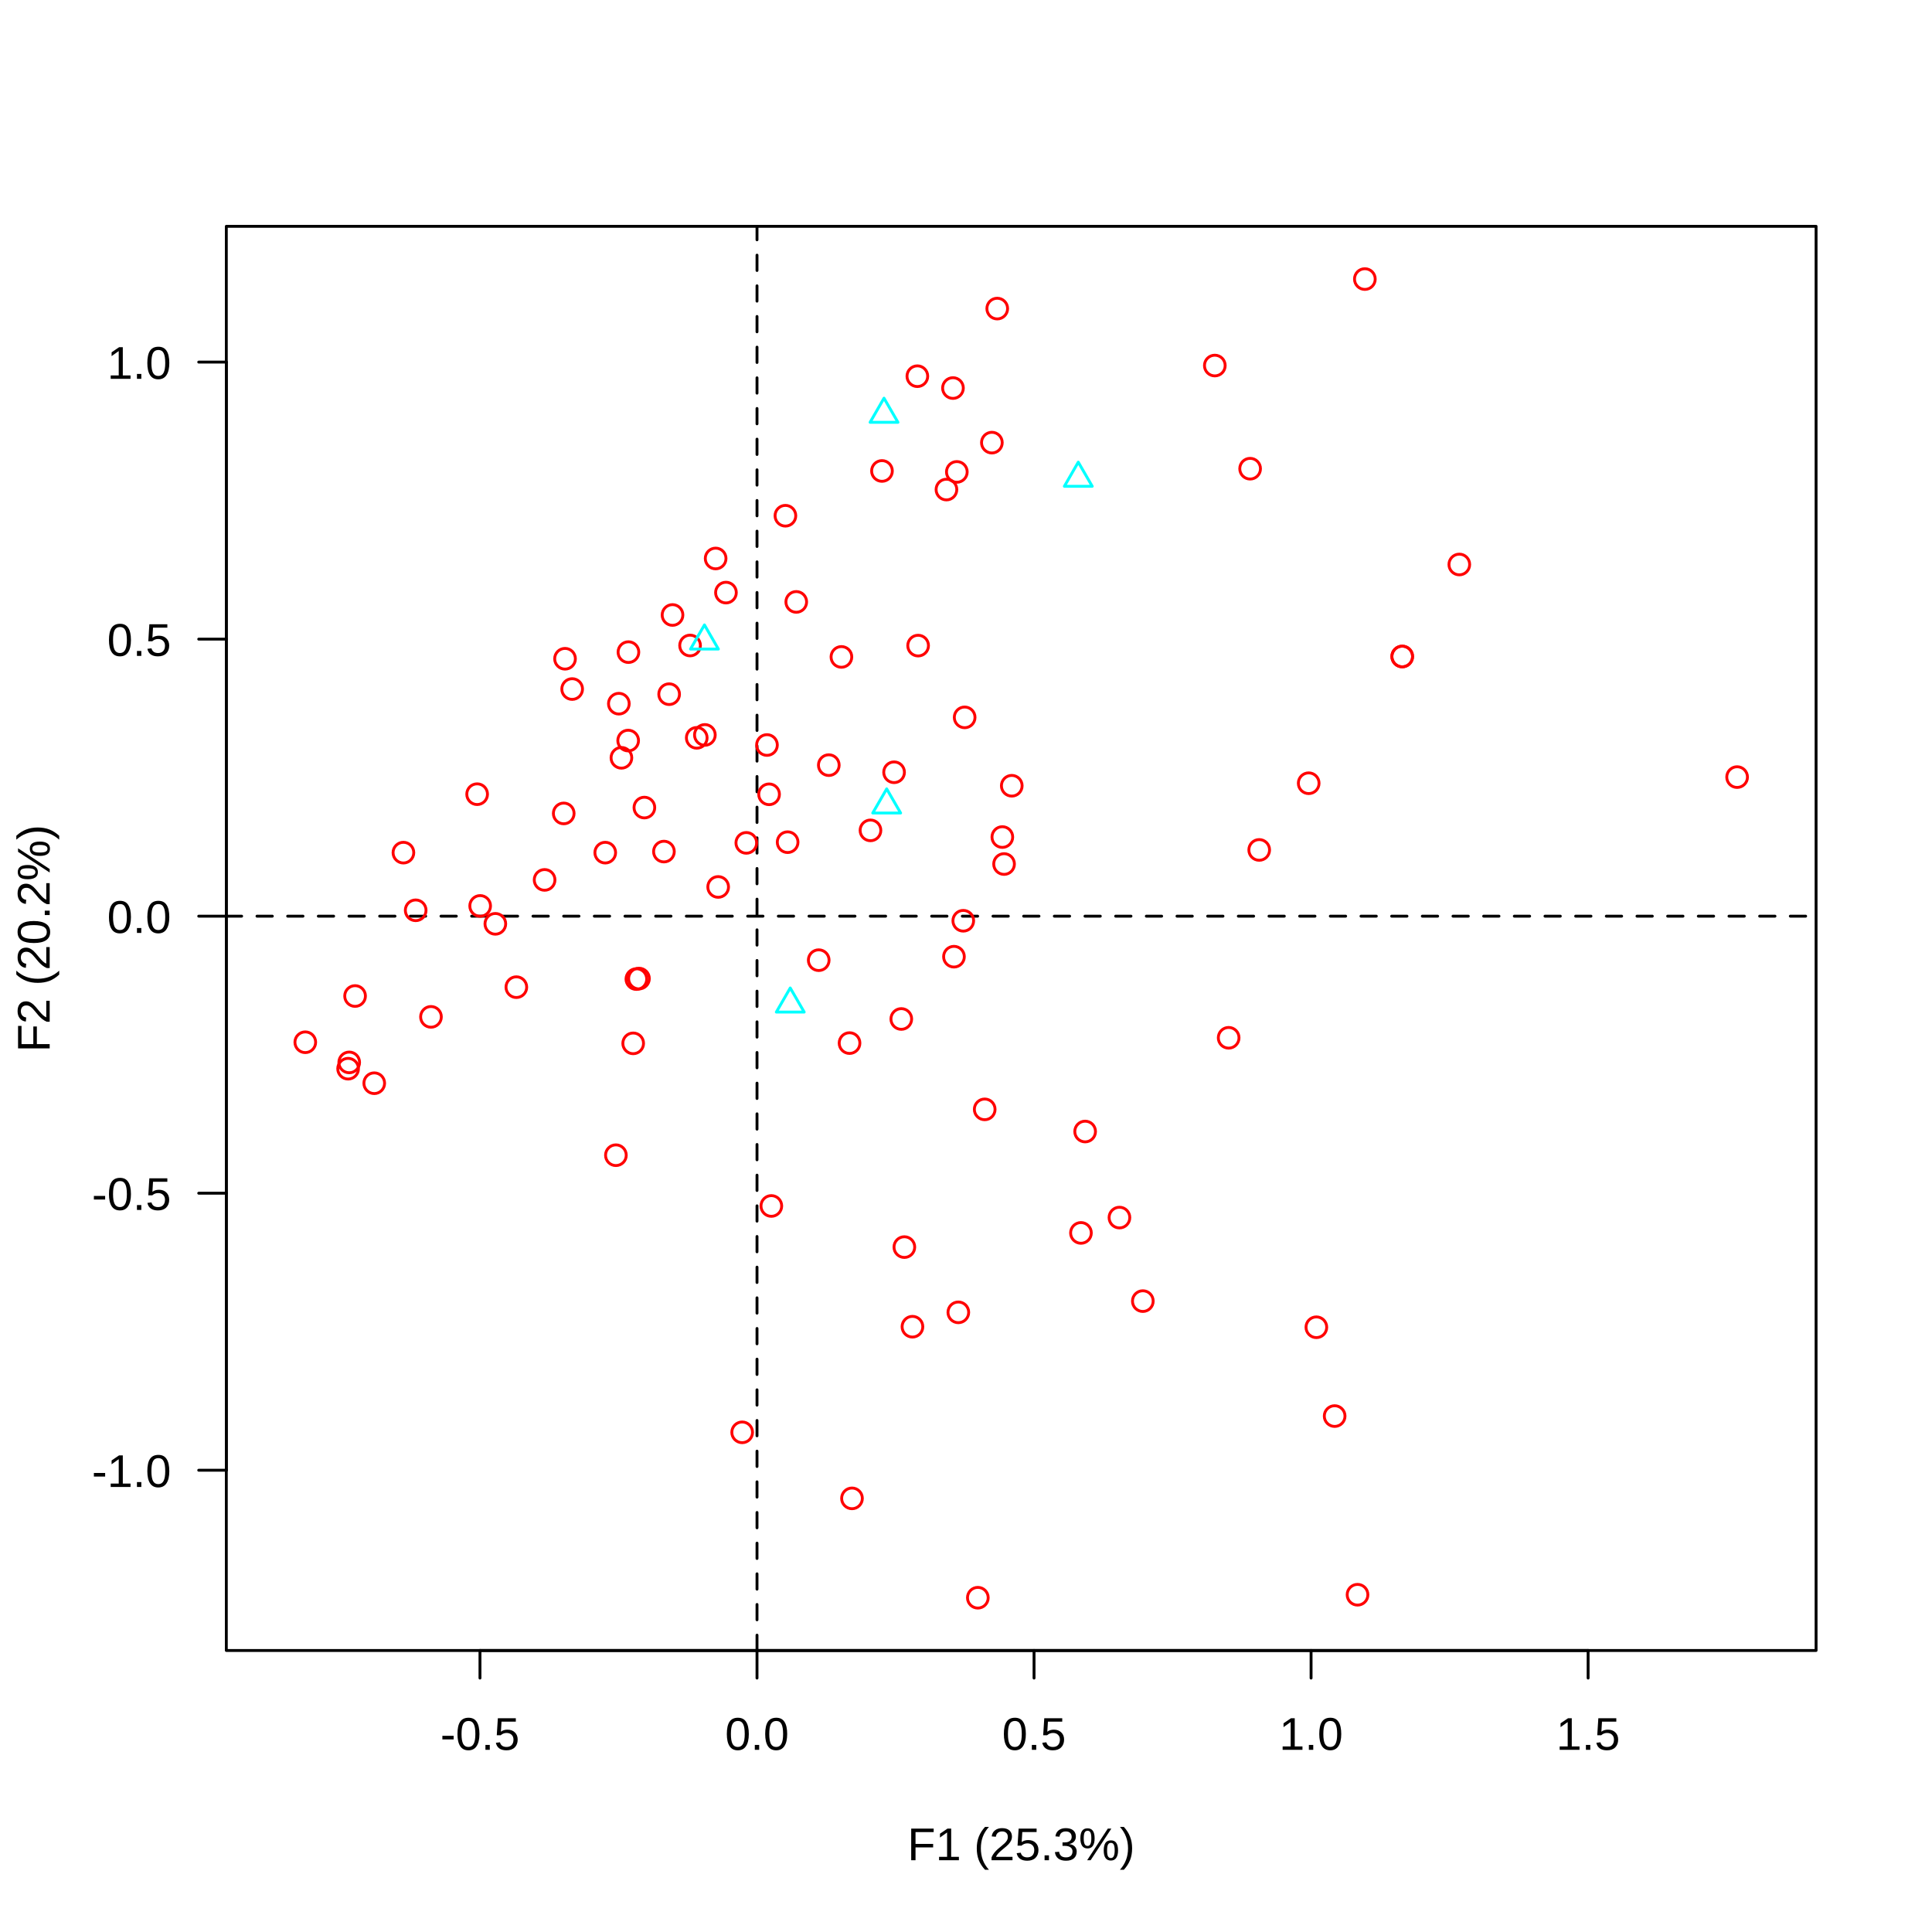
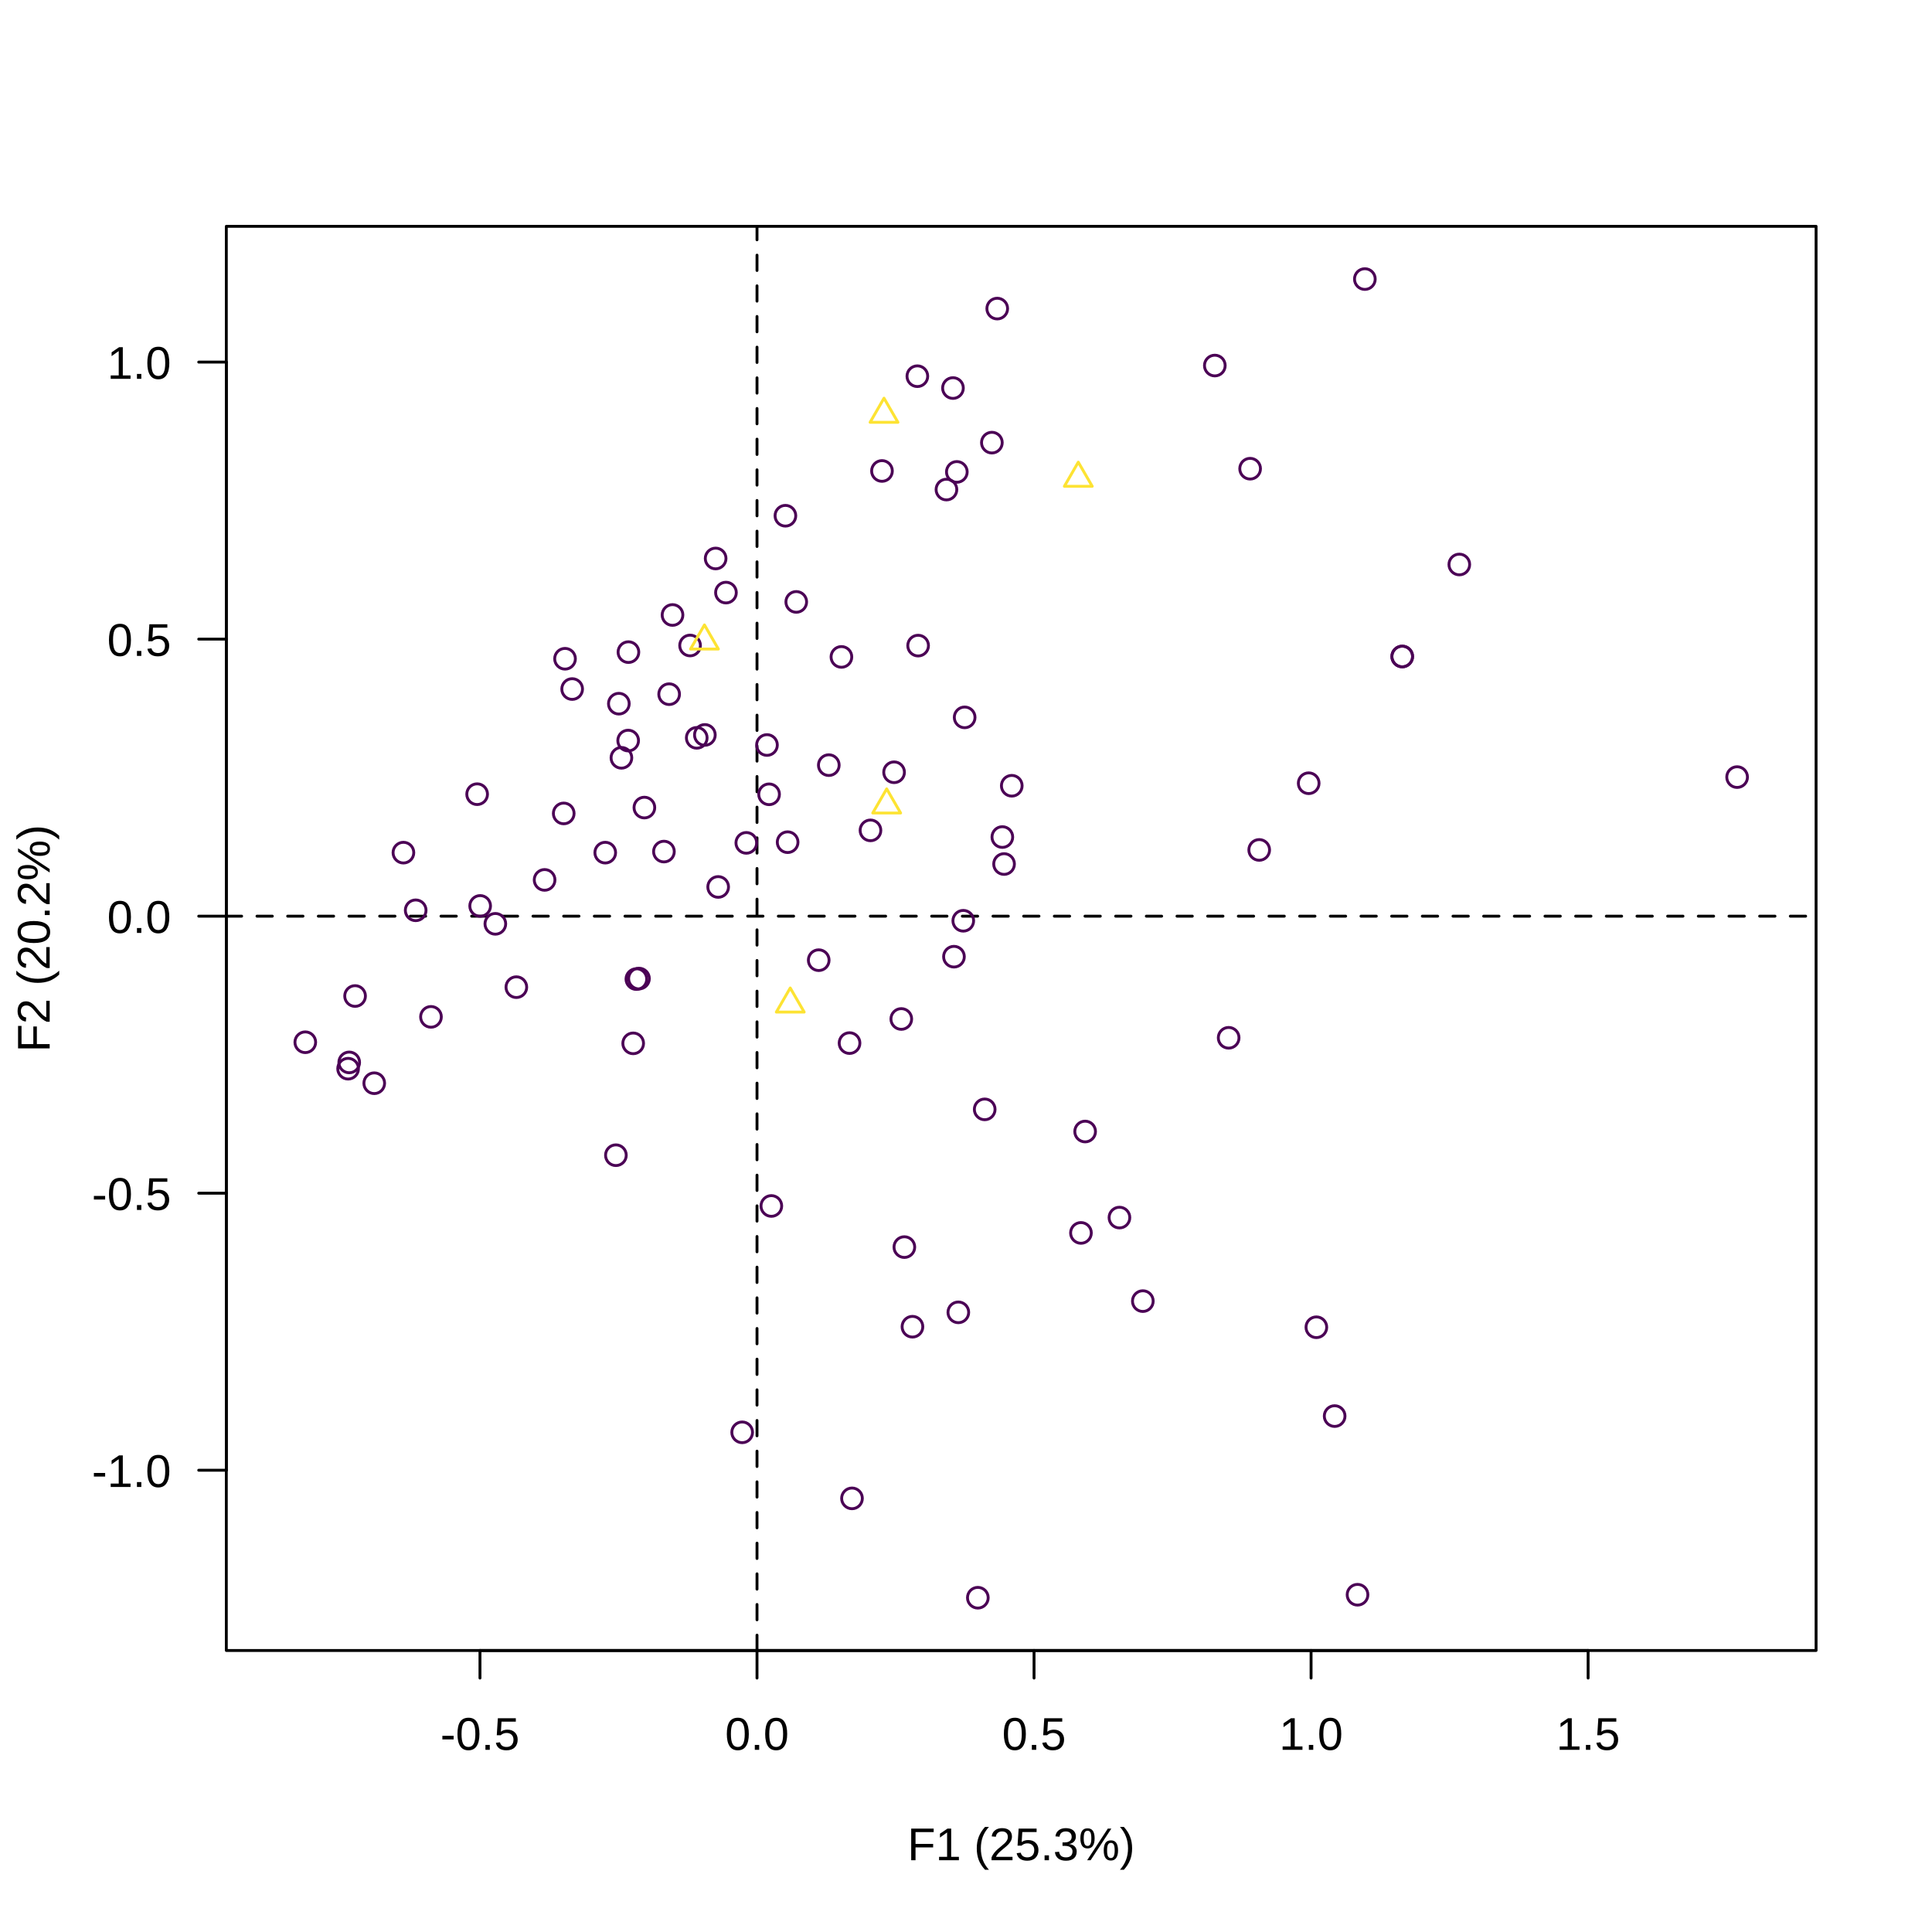
<svg xmlns="http://www.w3.org/2000/svg" class="svglite" width="504.00pt" height="504.00pt" viewBox="0 0 504.00 504.00">
  <defs>
    <style type="text/css">
    .svglite line, .svglite polyline, .svglite polygon, .svglite path, .svglite rect, .svglite circle {
      fill: none;
      stroke: #000000;
      stroke-linecap: round;
      stroke-linejoin: round;
      stroke-miterlimit: 10.00;
    }
    .svglite text {
      white-space: pre;
    }
  </style>
  </defs>
  <rect width="100%" height="100%" style="stroke: none; fill: #FFFFFF;" />
  <defs>
    <clipPath id="cpMC4wMHw1MDQuMDB8MC4wMHw1MDQuMDA=">
      <rect x="0.00" y="0.00" width="504.00" height="504.00" />
    </clipPath>
  </defs>
  <g clip-path="url(#cpMC4wMHw1MDQuMDB8MC4wMHw1MDQuMDA=)">
</g>
  <defs>
    <clipPath id="cpNTkuMDR8NDczLjc2fDU5LjA0fDQzMC41Ng==">
      <rect x="59.04" y="59.04" width="414.72" height="371.52" />
    </clipPath>
  </defs>
  <g clip-path="url(#cpNTkuMDR8NDczLjc2fDU5LjA0fDQzMC41Ng==)">
    <line x1="59.04" y1="239.00" x2="473.76" y2="239.00" style="stroke-width: 0.75; stroke-dasharray: 4.00,4.00;" />
    <line x1="197.48" y1="430.56" x2="197.48" y2="59.04" style="stroke-width: 0.75; stroke-dasharray: 4.00,4.00;" />
-     <circle cx="235.92" cy="325.33" r="2.70" style="stroke-width: 0.75; stroke: #FF0000;" />
-     <circle cx="90.81" cy="278.79" r="2.70" style="stroke-width: 0.75; stroke: #FF0000;" />
-     <circle cx="213.58" cy="250.48" r="2.70" style="stroke-width: 0.75; stroke: #FF0000;" />
-     <circle cx="200.63" cy="207.21" r="2.70" style="stroke-width: 0.75; stroke: #FF0000;" />
-     <circle cx="108.44" cy="237.47" r="2.70" style="stroke-width: 0.75; stroke: #FF0000;" />
-     <circle cx="161.44" cy="183.57" r="2.70" style="stroke-width: 0.75; stroke: #FF0000;" />
-     <circle cx="233.24" cy="201.46" r="2.70" style="stroke-width: 0.75; stroke: #FF0000;" />
-     <circle cx="200.08" cy="194.35" r="2.70" style="stroke-width: 0.75; stroke: #FF0000;" />
-     <circle cx="175.44" cy="160.43" r="2.70" style="stroke-width: 0.75; stroke: #FF0000;" />
-     <circle cx="251.29" cy="240.20" r="2.70" style="stroke-width: 0.75; stroke: #FF0000;" />
-     <circle cx="235.12" cy="265.82" r="2.70" style="stroke-width: 0.75; stroke: #FF0000;" />
-     <circle cx="166.69" cy="255.28" r="2.70" style="stroke-width: 0.75; stroke: #FF0000;" />
-     <circle cx="283.08" cy="295.18" r="2.70" style="stroke-width: 0.75; stroke: #FF0000;" />
-     <circle cx="165.18" cy="272.18" r="2.70" style="stroke-width: 0.75; stroke: #FF0000;" />
-     <circle cx="248.86" cy="249.57" r="2.70" style="stroke-width: 0.75; stroke: #FF0000;" />
-     <circle cx="92.63" cy="259.83" r="2.70" style="stroke-width: 0.75; stroke: #FF0000;" />
-     <circle cx="326.12" cy="122.27" r="2.70" style="stroke-width: 0.75; stroke: #FF0000;" />
-     <circle cx="194.69" cy="219.88" r="2.70" style="stroke-width: 0.75; stroke: #FF0000;" />
-     <circle cx="292.03" cy="317.63" r="2.70" style="stroke-width: 0.75; stroke: #FF0000;" />
-     <circle cx="261.93" cy="225.40" r="2.70" style="stroke-width: 0.75; stroke: #FF0000;" />
-     <circle cx="216.21" cy="199.60" r="2.70" style="stroke-width: 0.75; stroke: #FF0000;" />
-     <circle cx="219.50" cy="171.37" r="2.70" style="stroke-width: 0.75; stroke: #FF0000;" />
-     <circle cx="129.22" cy="241.00" r="2.70" style="stroke-width: 0.75; stroke: #FF0000;" />
-     <circle cx="354.14" cy="416.02" r="2.70" style="stroke-width: 0.75; stroke: #FF0000;" />
-     <circle cx="163.94" cy="170.12" r="2.70" style="stroke-width: 0.75; stroke: #FF0000;" />
-     <circle cx="162.11" cy="197.69" r="2.70" style="stroke-width: 0.75; stroke: #FF0000;" />
-     <circle cx="125.26" cy="236.33" r="2.70" style="stroke-width: 0.75; stroke: #FF0000;" />
-     <circle cx="174.56" cy="181.09" r="2.70" style="stroke-width: 0.75; stroke: #FF0000;" />
-     <circle cx="239.31" cy="98.14" r="2.70" style="stroke-width: 0.75; stroke: #FF0000;" />
-     <circle cx="166.01" cy="255.41" r="2.70" style="stroke-width: 0.75; stroke: #FF0000;" />
-     <circle cx="134.70" cy="257.52" r="2.70" style="stroke-width: 0.75; stroke: #FF0000;" />
-     <circle cx="205.47" cy="219.70" r="2.70" style="stroke-width: 0.75; stroke: #FF0000;" />
-     <circle cx="183.88" cy="191.72" r="2.70" style="stroke-width: 0.75; stroke: #FF0000;" />
-     <circle cx="163.87" cy="193.19" r="2.70" style="stroke-width: 0.75; stroke: #FF0000;" />
-     <circle cx="238.03" cy="346.10" r="2.70" style="stroke-width: 0.75; stroke: #FF0000;" />
-     <circle cx="248.60" cy="101.23" r="2.70" style="stroke-width: 0.75; stroke: #FF0000;" />
-     <circle cx="168.10" cy="210.67" r="2.70" style="stroke-width: 0.75; stroke: #FF0000;" />
-     <circle cx="230.08" cy="122.86" r="2.70" style="stroke-width: 0.75; stroke: #FF0000;" />
-     <circle cx="258.75" cy="115.47" r="2.70" style="stroke-width: 0.75; stroke: #FF0000;" />
-     <circle cx="328.49" cy="221.72" r="2.70" style="stroke-width: 0.75; stroke: #FF0000;" />
-     <circle cx="343.40" cy="346.24" r="2.70" style="stroke-width: 0.75; stroke: #FF0000;" />
-     <circle cx="251.65" cy="187.14" r="2.70" style="stroke-width: 0.75; stroke: #FF0000;" />
-     <circle cx="142.07" cy="229.54" r="2.70" style="stroke-width: 0.75; stroke: #FF0000;" />
-     <circle cx="160.67" cy="301.36" r="2.70" style="stroke-width: 0.75; stroke: #FF0000;" />
-     <circle cx="239.51" cy="168.42" r="2.70" style="stroke-width: 0.75; stroke: #FF0000;" />
-     <circle cx="261.48" cy="218.36" r="2.70" style="stroke-width: 0.75; stroke: #FF0000;" />
-     <circle cx="187.35" cy="231.38" r="2.70" style="stroke-width: 0.75; stroke: #FF0000;" />
-     <circle cx="320.52" cy="270.73" r="2.70" style="stroke-width: 0.75; stroke: #FF0000;" />
-     <circle cx="246.90" cy="127.71" r="2.70" style="stroke-width: 0.75; stroke: #FF0000;" />
-     <circle cx="207.72" cy="157.02" r="2.70" style="stroke-width: 0.75; stroke: #FF0000;" />
-     <circle cx="149.26" cy="179.75" r="2.70" style="stroke-width: 0.75; stroke: #FF0000;" />
-     <circle cx="256.88" cy="289.40" r="2.70" style="stroke-width: 0.75; stroke: #FF0000;" />
-     <circle cx="189.38" cy="154.59" r="2.70" style="stroke-width: 0.75; stroke: #FF0000;" />
-     <circle cx="97.63" cy="282.58" r="2.70" style="stroke-width: 0.75; stroke: #FF0000;" />
-     <circle cx="453.16" cy="202.72" r="2.70" style="stroke-width: 0.75; stroke: #FF0000;" />
-     <circle cx="186.69" cy="145.69" r="2.70" style="stroke-width: 0.75; stroke: #FF0000;" />
-     <circle cx="222.26" cy="390.88" r="2.70" style="stroke-width: 0.75; stroke: #FF0000;" />
-     <circle cx="91.10" cy="277.15" r="2.70" style="stroke-width: 0.75; stroke: #FF0000;" />
-     <circle cx="348.17" cy="369.41" r="2.70" style="stroke-width: 0.75; stroke: #FF0000;" />
-     <circle cx="316.91" cy="95.36" r="2.70" style="stroke-width: 0.75; stroke: #FF0000;" />
-     <circle cx="263.94" cy="204.98" r="2.70" style="stroke-width: 0.75; stroke: #FF0000;" />
-     <circle cx="147.06" cy="212.20" r="2.70" style="stroke-width: 0.75; stroke: #FF0000;" />
-     <circle cx="249.61" cy="123.11" r="2.70" style="stroke-width: 0.75; stroke: #FF0000;" />
-     <circle cx="124.47" cy="207.18" r="2.70" style="stroke-width: 0.75; stroke: #FF0000;" />
-     <circle cx="341.40" cy="204.32" r="2.70" style="stroke-width: 0.75; stroke: #FF0000;" />
-     <circle cx="193.61" cy="373.65" r="2.70" style="stroke-width: 0.75; stroke: #FF0000;" />
-     <circle cx="380.69" cy="147.26" r="2.70" style="stroke-width: 0.75; stroke: #FF0000;" />
-     <circle cx="157.89" cy="222.43" r="2.70" style="stroke-width: 0.75; stroke: #FF0000;" />
-     <circle cx="356.05" cy="72.80" r="2.70" style="stroke-width: 0.75; stroke: #FF0000;" />
-     <circle cx="250.00" cy="342.35" r="2.70" style="stroke-width: 0.75; stroke: #FF0000;" />
-     <circle cx="221.62" cy="272.11" r="2.70" style="stroke-width: 0.75; stroke: #FF0000;" />
-     <circle cx="181.76" cy="192.48" r="2.70" style="stroke-width: 0.75; stroke: #FF0000;" />
-     <circle cx="365.80" cy="171.26" r="2.70" style="stroke-width: 0.75; stroke: #FF0000;" />
-     <circle cx="201.22" cy="314.60" r="2.70" style="stroke-width: 0.75; stroke: #FF0000;" />
-     <circle cx="227.08" cy="216.62" r="2.70" style="stroke-width: 0.75; stroke: #FF0000;" />
-     <circle cx="298.13" cy="339.42" r="2.70" style="stroke-width: 0.75; stroke: #FF0000;" />
-     <circle cx="365.80" cy="171.26" r="2.70" style="stroke-width: 0.75; stroke: #FF0000;" />
-     <circle cx="255.09" cy="416.80" r="2.70" style="stroke-width: 0.75; stroke: #FF0000;" />
-     <circle cx="204.89" cy="134.54" r="2.70" style="stroke-width: 0.75; stroke: #FF0000;" />
-     <circle cx="173.20" cy="222.15" r="2.70" style="stroke-width: 0.75; stroke: #FF0000;" />
-     <circle cx="180.02" cy="168.39" r="2.70" style="stroke-width: 0.75; stroke: #FF0000;" />
-     <circle cx="147.40" cy="171.85" r="2.70" style="stroke-width: 0.75; stroke: #FF0000;" />
-     <circle cx="112.43" cy="265.27" r="2.70" style="stroke-width: 0.75; stroke: #FF0000;" />
-     <circle cx="105.24" cy="222.43" r="2.70" style="stroke-width: 0.75; stroke: #FF0000;" />
-     <circle cx="281.99" cy="321.63" r="2.70" style="stroke-width: 0.75; stroke: #FF0000;" />
-     <circle cx="260.15" cy="80.50" r="2.70" style="stroke-width: 0.75; stroke: #FF0000;" />
-     <circle cx="79.64" cy="271.89" r="2.70" style="stroke-width: 0.75; stroke: #FF0000;" />
-     <polygon points="281.29,120.56 284.93,126.86 277.66,126.86 " style="stroke-width: 0.75; stroke: #00FFFF;" />
-     <polygon points="230.61,103.87 234.25,110.17 226.98,110.17 " style="stroke-width: 0.75; stroke: #00FFFF;" />
-     <polygon points="183.77,163.02 187.40,169.32 180.13,169.32 " style="stroke-width: 0.75; stroke: #00FFFF;" />
-     <polygon points="206.15,257.73 209.79,264.02 202.52,264.02 " style="stroke-width: 0.75; stroke: #00FFFF;" />
-     <polygon points="231.31,205.79 234.95,212.09 227.67,212.09 " style="stroke-width: 0.75; stroke: #00FFFF;" />
+     <circle cx="235.92" cy="325.33" r="2.70" style="stroke-width: 0.75; stroke: #4B0055;" />
+     <circle cx="90.81" cy="278.79" r="2.70" style="stroke-width: 0.75; stroke: #4B0055;" />
+     <circle cx="213.58" cy="250.48" r="2.70" style="stroke-width: 0.75; stroke: #4B0055;" />
+     <circle cx="200.63" cy="207.21" r="2.70" style="stroke-width: 0.75; stroke: #4B0055;" />
+     <circle cx="108.44" cy="237.47" r="2.70" style="stroke-width: 0.75; stroke: #4B0055;" />
+     <circle cx="161.44" cy="183.57" r="2.70" style="stroke-width: 0.75; stroke: #4B0055;" />
+     <circle cx="233.24" cy="201.46" r="2.70" style="stroke-width: 0.75; stroke: #4B0055;" />
+     <circle cx="200.08" cy="194.35" r="2.70" style="stroke-width: 0.75; stroke: #4B0055;" />
+     <circle cx="175.44" cy="160.43" r="2.70" style="stroke-width: 0.75; stroke: #4B0055;" />
+     <circle cx="251.29" cy="240.20" r="2.70" style="stroke-width: 0.75; stroke: #4B0055;" />
+     <circle cx="235.12" cy="265.82" r="2.70" style="stroke-width: 0.75; stroke: #4B0055;" />
+     <circle cx="166.69" cy="255.28" r="2.70" style="stroke-width: 0.75; stroke: #4B0055;" />
+     <circle cx="283.08" cy="295.18" r="2.70" style="stroke-width: 0.75; stroke: #4B0055;" />
+     <circle cx="165.18" cy="272.18" r="2.70" style="stroke-width: 0.75; stroke: #4B0055;" />
+     <circle cx="248.86" cy="249.57" r="2.70" style="stroke-width: 0.75; stroke: #4B0055;" />
+     <circle cx="92.63" cy="259.83" r="2.70" style="stroke-width: 0.75; stroke: #4B0055;" />
+     <circle cx="326.12" cy="122.27" r="2.70" style="stroke-width: 0.75; stroke: #4B0055;" />
+     <circle cx="194.69" cy="219.88" r="2.70" style="stroke-width: 0.75; stroke: #4B0055;" />
+     <circle cx="292.03" cy="317.63" r="2.70" style="stroke-width: 0.75; stroke: #4B0055;" />
+     <circle cx="261.93" cy="225.40" r="2.70" style="stroke-width: 0.75; stroke: #4B0055;" />
+     <circle cx="216.21" cy="199.60" r="2.70" style="stroke-width: 0.75; stroke: #4B0055;" />
+     <circle cx="219.50" cy="171.37" r="2.70" style="stroke-width: 0.75; stroke: #4B0055;" />
+     <circle cx="129.22" cy="241.00" r="2.70" style="stroke-width: 0.75; stroke: #4B0055;" />
+     <circle cx="354.14" cy="416.02" r="2.70" style="stroke-width: 0.75; stroke: #4B0055;" />
+     <circle cx="163.94" cy="170.12" r="2.70" style="stroke-width: 0.75; stroke: #4B0055;" />
+     <circle cx="162.11" cy="197.69" r="2.70" style="stroke-width: 0.75; stroke: #4B0055;" />
+     <circle cx="125.26" cy="236.33" r="2.70" style="stroke-width: 0.75; stroke: #4B0055;" />
+     <circle cx="174.56" cy="181.09" r="2.70" style="stroke-width: 0.75; stroke: #4B0055;" />
+     <circle cx="239.31" cy="98.14" r="2.70" style="stroke-width: 0.75; stroke: #4B0055;" />
+     <circle cx="166.01" cy="255.41" r="2.70" style="stroke-width: 0.75; stroke: #4B0055;" />
+     <circle cx="134.70" cy="257.52" r="2.70" style="stroke-width: 0.75; stroke: #4B0055;" />
+     <circle cx="205.47" cy="219.70" r="2.70" style="stroke-width: 0.75; stroke: #4B0055;" />
+     <circle cx="183.88" cy="191.72" r="2.70" style="stroke-width: 0.75; stroke: #4B0055;" />
+     <circle cx="163.87" cy="193.19" r="2.70" style="stroke-width: 0.75; stroke: #4B0055;" />
+     <circle cx="238.03" cy="346.10" r="2.70" style="stroke-width: 0.75; stroke: #4B0055;" />
+     <circle cx="248.60" cy="101.23" r="2.70" style="stroke-width: 0.75; stroke: #4B0055;" />
+     <circle cx="168.10" cy="210.67" r="2.70" style="stroke-width: 0.75; stroke: #4B0055;" />
+     <circle cx="230.08" cy="122.86" r="2.70" style="stroke-width: 0.75; stroke: #4B0055;" />
+     <circle cx="258.75" cy="115.47" r="2.70" style="stroke-width: 0.75; stroke: #4B0055;" />
+     <circle cx="328.49" cy="221.72" r="2.70" style="stroke-width: 0.75; stroke: #4B0055;" />
+     <circle cx="343.40" cy="346.24" r="2.70" style="stroke-width: 0.75; stroke: #4B0055;" />
+     <circle cx="251.65" cy="187.14" r="2.70" style="stroke-width: 0.75; stroke: #4B0055;" />
+     <circle cx="142.07" cy="229.54" r="2.70" style="stroke-width: 0.75; stroke: #4B0055;" />
+     <circle cx="160.67" cy="301.36" r="2.70" style="stroke-width: 0.75; stroke: #4B0055;" />
+     <circle cx="239.51" cy="168.42" r="2.70" style="stroke-width: 0.75; stroke: #4B0055;" />
+     <circle cx="261.48" cy="218.36" r="2.70" style="stroke-width: 0.75; stroke: #4B0055;" />
+     <circle cx="187.35" cy="231.38" r="2.70" style="stroke-width: 0.75; stroke: #4B0055;" />
+     <circle cx="320.52" cy="270.73" r="2.70" style="stroke-width: 0.75; stroke: #4B0055;" />
+     <circle cx="246.90" cy="127.71" r="2.70" style="stroke-width: 0.75; stroke: #4B0055;" />
+     <circle cx="207.72" cy="157.02" r="2.70" style="stroke-width: 0.75; stroke: #4B0055;" />
+     <circle cx="149.26" cy="179.75" r="2.70" style="stroke-width: 0.75; stroke: #4B0055;" />
+     <circle cx="256.88" cy="289.40" r="2.70" style="stroke-width: 0.75; stroke: #4B0055;" />
+     <circle cx="189.38" cy="154.59" r="2.70" style="stroke-width: 0.75; stroke: #4B0055;" />
+     <circle cx="97.63" cy="282.58" r="2.70" style="stroke-width: 0.75; stroke: #4B0055;" />
+     <circle cx="453.16" cy="202.72" r="2.70" style="stroke-width: 0.75; stroke: #4B0055;" />
+     <circle cx="186.69" cy="145.69" r="2.70" style="stroke-width: 0.75; stroke: #4B0055;" />
+     <circle cx="222.26" cy="390.88" r="2.70" style="stroke-width: 0.75; stroke: #4B0055;" />
+     <circle cx="91.10" cy="277.15" r="2.70" style="stroke-width: 0.75; stroke: #4B0055;" />
+     <circle cx="348.17" cy="369.41" r="2.70" style="stroke-width: 0.75; stroke: #4B0055;" />
+     <circle cx="316.91" cy="95.36" r="2.70" style="stroke-width: 0.75; stroke: #4B0055;" />
+     <circle cx="263.94" cy="204.98" r="2.70" style="stroke-width: 0.75; stroke: #4B0055;" />
+     <circle cx="147.06" cy="212.20" r="2.70" style="stroke-width: 0.75; stroke: #4B0055;" />
+     <circle cx="249.61" cy="123.11" r="2.70" style="stroke-width: 0.75; stroke: #4B0055;" />
+     <circle cx="124.47" cy="207.18" r="2.70" style="stroke-width: 0.75; stroke: #4B0055;" />
+     <circle cx="341.40" cy="204.32" r="2.70" style="stroke-width: 0.75; stroke: #4B0055;" />
+     <circle cx="193.61" cy="373.65" r="2.70" style="stroke-width: 0.75; stroke: #4B0055;" />
+     <circle cx="380.69" cy="147.26" r="2.70" style="stroke-width: 0.75; stroke: #4B0055;" />
+     <circle cx="157.89" cy="222.43" r="2.70" style="stroke-width: 0.75; stroke: #4B0055;" />
+     <circle cx="356.05" cy="72.80" r="2.70" style="stroke-width: 0.75; stroke: #4B0055;" />
+     <circle cx="250.00" cy="342.35" r="2.70" style="stroke-width: 0.75; stroke: #4B0055;" />
+     <circle cx="221.62" cy="272.11" r="2.70" style="stroke-width: 0.75; stroke: #4B0055;" />
+     <circle cx="181.76" cy="192.48" r="2.70" style="stroke-width: 0.75; stroke: #4B0055;" />
+     <circle cx="365.80" cy="171.26" r="2.70" style="stroke-width: 0.75; stroke: #4B0055;" />
+     <circle cx="201.22" cy="314.60" r="2.70" style="stroke-width: 0.75; stroke: #4B0055;" />
+     <circle cx="227.08" cy="216.62" r="2.70" style="stroke-width: 0.75; stroke: #4B0055;" />
+     <circle cx="298.13" cy="339.42" r="2.70" style="stroke-width: 0.75; stroke: #4B0055;" />
+     <circle cx="365.80" cy="171.26" r="2.70" style="stroke-width: 0.75; stroke: #4B0055;" />
+     <circle cx="255.09" cy="416.80" r="2.70" style="stroke-width: 0.75; stroke: #4B0055;" />
+     <circle cx="204.89" cy="134.54" r="2.70" style="stroke-width: 0.75; stroke: #4B0055;" />
+     <circle cx="173.20" cy="222.15" r="2.70" style="stroke-width: 0.75; stroke: #4B0055;" />
+     <circle cx="180.02" cy="168.39" r="2.70" style="stroke-width: 0.75; stroke: #4B0055;" />
+     <circle cx="147.40" cy="171.85" r="2.70" style="stroke-width: 0.75; stroke: #4B0055;" />
+     <circle cx="112.43" cy="265.27" r="2.70" style="stroke-width: 0.75; stroke: #4B0055;" />
+     <circle cx="105.24" cy="222.43" r="2.70" style="stroke-width: 0.75; stroke: #4B0055;" />
+     <circle cx="281.99" cy="321.63" r="2.70" style="stroke-width: 0.75; stroke: #4B0055;" />
+     <circle cx="260.15" cy="80.50" r="2.70" style="stroke-width: 0.75; stroke: #4B0055;" />
+     <circle cx="79.64" cy="271.89" r="2.70" style="stroke-width: 0.75; stroke: #4B0055;" />
+     <polygon points="281.29,120.56 284.93,126.86 277.66,126.86 " style="stroke-width: 0.75; stroke: #FDE333;" />
+     <polygon points="230.61,103.87 234.25,110.17 226.98,110.17 " style="stroke-width: 0.75; stroke: #FDE333;" />
+     <polygon points="183.77,163.02 187.40,169.32 180.13,169.32 " style="stroke-width: 0.75; stroke: #FDE333;" />
+     <polygon points="206.15,257.73 209.79,264.02 202.52,264.02 " style="stroke-width: 0.75; stroke: #FDE333;" />
+     <polygon points="231.31,205.79 234.95,212.09 227.67,212.09 " style="stroke-width: 0.75; stroke: #FDE333;" />
  </g>
  <g clip-path="url(#cpMC4wMHw1MDQuMDB8MC4wMHw1MDQuMDA=)">
    <line x1="125.21" y1="430.56" x2="414.29" y2="430.56" style="stroke-width: 0.75;" />
    <line x1="125.21" y1="430.56" x2="125.21" y2="437.76" style="stroke-width: 0.75;" />
    <line x1="197.48" y1="430.56" x2="197.48" y2="437.76" style="stroke-width: 0.75;" />
    <line x1="269.75" y1="430.56" x2="269.75" y2="437.76" style="stroke-width: 0.75;" />
    <line x1="342.02" y1="430.56" x2="342.02" y2="437.76" style="stroke-width: 0.75;" />
    <line x1="414.29" y1="430.56" x2="414.29" y2="437.76" style="stroke-width: 0.75;" />
    <text x="125.21" y="456.48" text-anchor="middle" style="font-size: 12.00px; font-family: &quot;Arial&quot;;" textLength="23.43px" lengthAdjust="spacingAndGlyphs">-0.5</text>
    <text x="197.48" y="456.48" text-anchor="middle" style="font-size: 12.00px; font-family: &quot;Arial&quot;;" textLength="19.09px" lengthAdjust="spacingAndGlyphs">0.0</text>
    <text x="269.75" y="456.48" text-anchor="middle" style="font-size: 12.00px; font-family: &quot;Arial&quot;;" textLength="19.09px" lengthAdjust="spacingAndGlyphs">0.5</text>
    <text x="342.02" y="456.48" text-anchor="middle" style="font-size: 12.00px; font-family: &quot;Arial&quot;;" textLength="19.09px" lengthAdjust="spacingAndGlyphs">1.0</text>
    <text x="414.29" y="456.48" text-anchor="middle" style="font-size: 12.00px; font-family: &quot;Arial&quot;;" textLength="19.09px" lengthAdjust="spacingAndGlyphs">1.5</text>
    <line x1="59.04" y1="383.54" x2="59.04" y2="94.46" style="stroke-width: 0.75;" />
    <line x1="59.04" y1="383.54" x2="51.84" y2="383.54" style="stroke-width: 0.75;" />
    <line x1="59.04" y1="311.27" x2="51.84" y2="311.27" style="stroke-width: 0.75;" />
    <line x1="59.04" y1="239.00" x2="51.84" y2="239.00" style="stroke-width: 0.75;" />
    <line x1="59.04" y1="166.73" x2="51.84" y2="166.73" style="stroke-width: 0.75;" />
    <line x1="59.04" y1="94.46" x2="51.84" y2="94.46" style="stroke-width: 0.75;" />
    <text x="44.64" y="387.91" text-anchor="end" style="font-size: 12.00px; font-family: &quot;Arial&quot;;" textLength="23.43px" lengthAdjust="spacingAndGlyphs">-1.0</text>
    <text x="44.64" y="315.64" text-anchor="end" style="font-size: 12.00px; font-family: &quot;Arial&quot;;" textLength="23.43px" lengthAdjust="spacingAndGlyphs">-0.5</text>
    <text x="44.64" y="243.37" text-anchor="end" style="font-size: 12.00px; font-family: &quot;Arial&quot;;" textLength="19.09px" lengthAdjust="spacingAndGlyphs">0.0</text>
    <text x="44.64" y="171.10" text-anchor="end" style="font-size: 12.00px; font-family: &quot;Arial&quot;;" textLength="19.09px" lengthAdjust="spacingAndGlyphs">0.5</text>
    <text x="44.64" y="98.83" text-anchor="end" style="font-size: 12.00px; font-family: &quot;Arial&quot;;" textLength="19.09px" lengthAdjust="spacingAndGlyphs">1.0</text>
    <polygon points="59.04,430.56 473.76,430.56 473.76,59.04 59.04,59.04 " style="stroke-width: 0.75;" />
    <text x="266.40" y="485.28" text-anchor="middle" style="font-size: 12.00px; font-family: &quot;Arial&quot;;" textLength="65.86px" lengthAdjust="spacingAndGlyphs">F1 (25.3%)</text>
    <text transform="translate(12.96,244.80) rotate(-90)" text-anchor="middle" style="font-size: 12.00px; font-family: &quot;Arial&quot;;" textLength="65.86px" lengthAdjust="spacingAndGlyphs">F2 (20.2%)</text>
  </g>
</svg>
